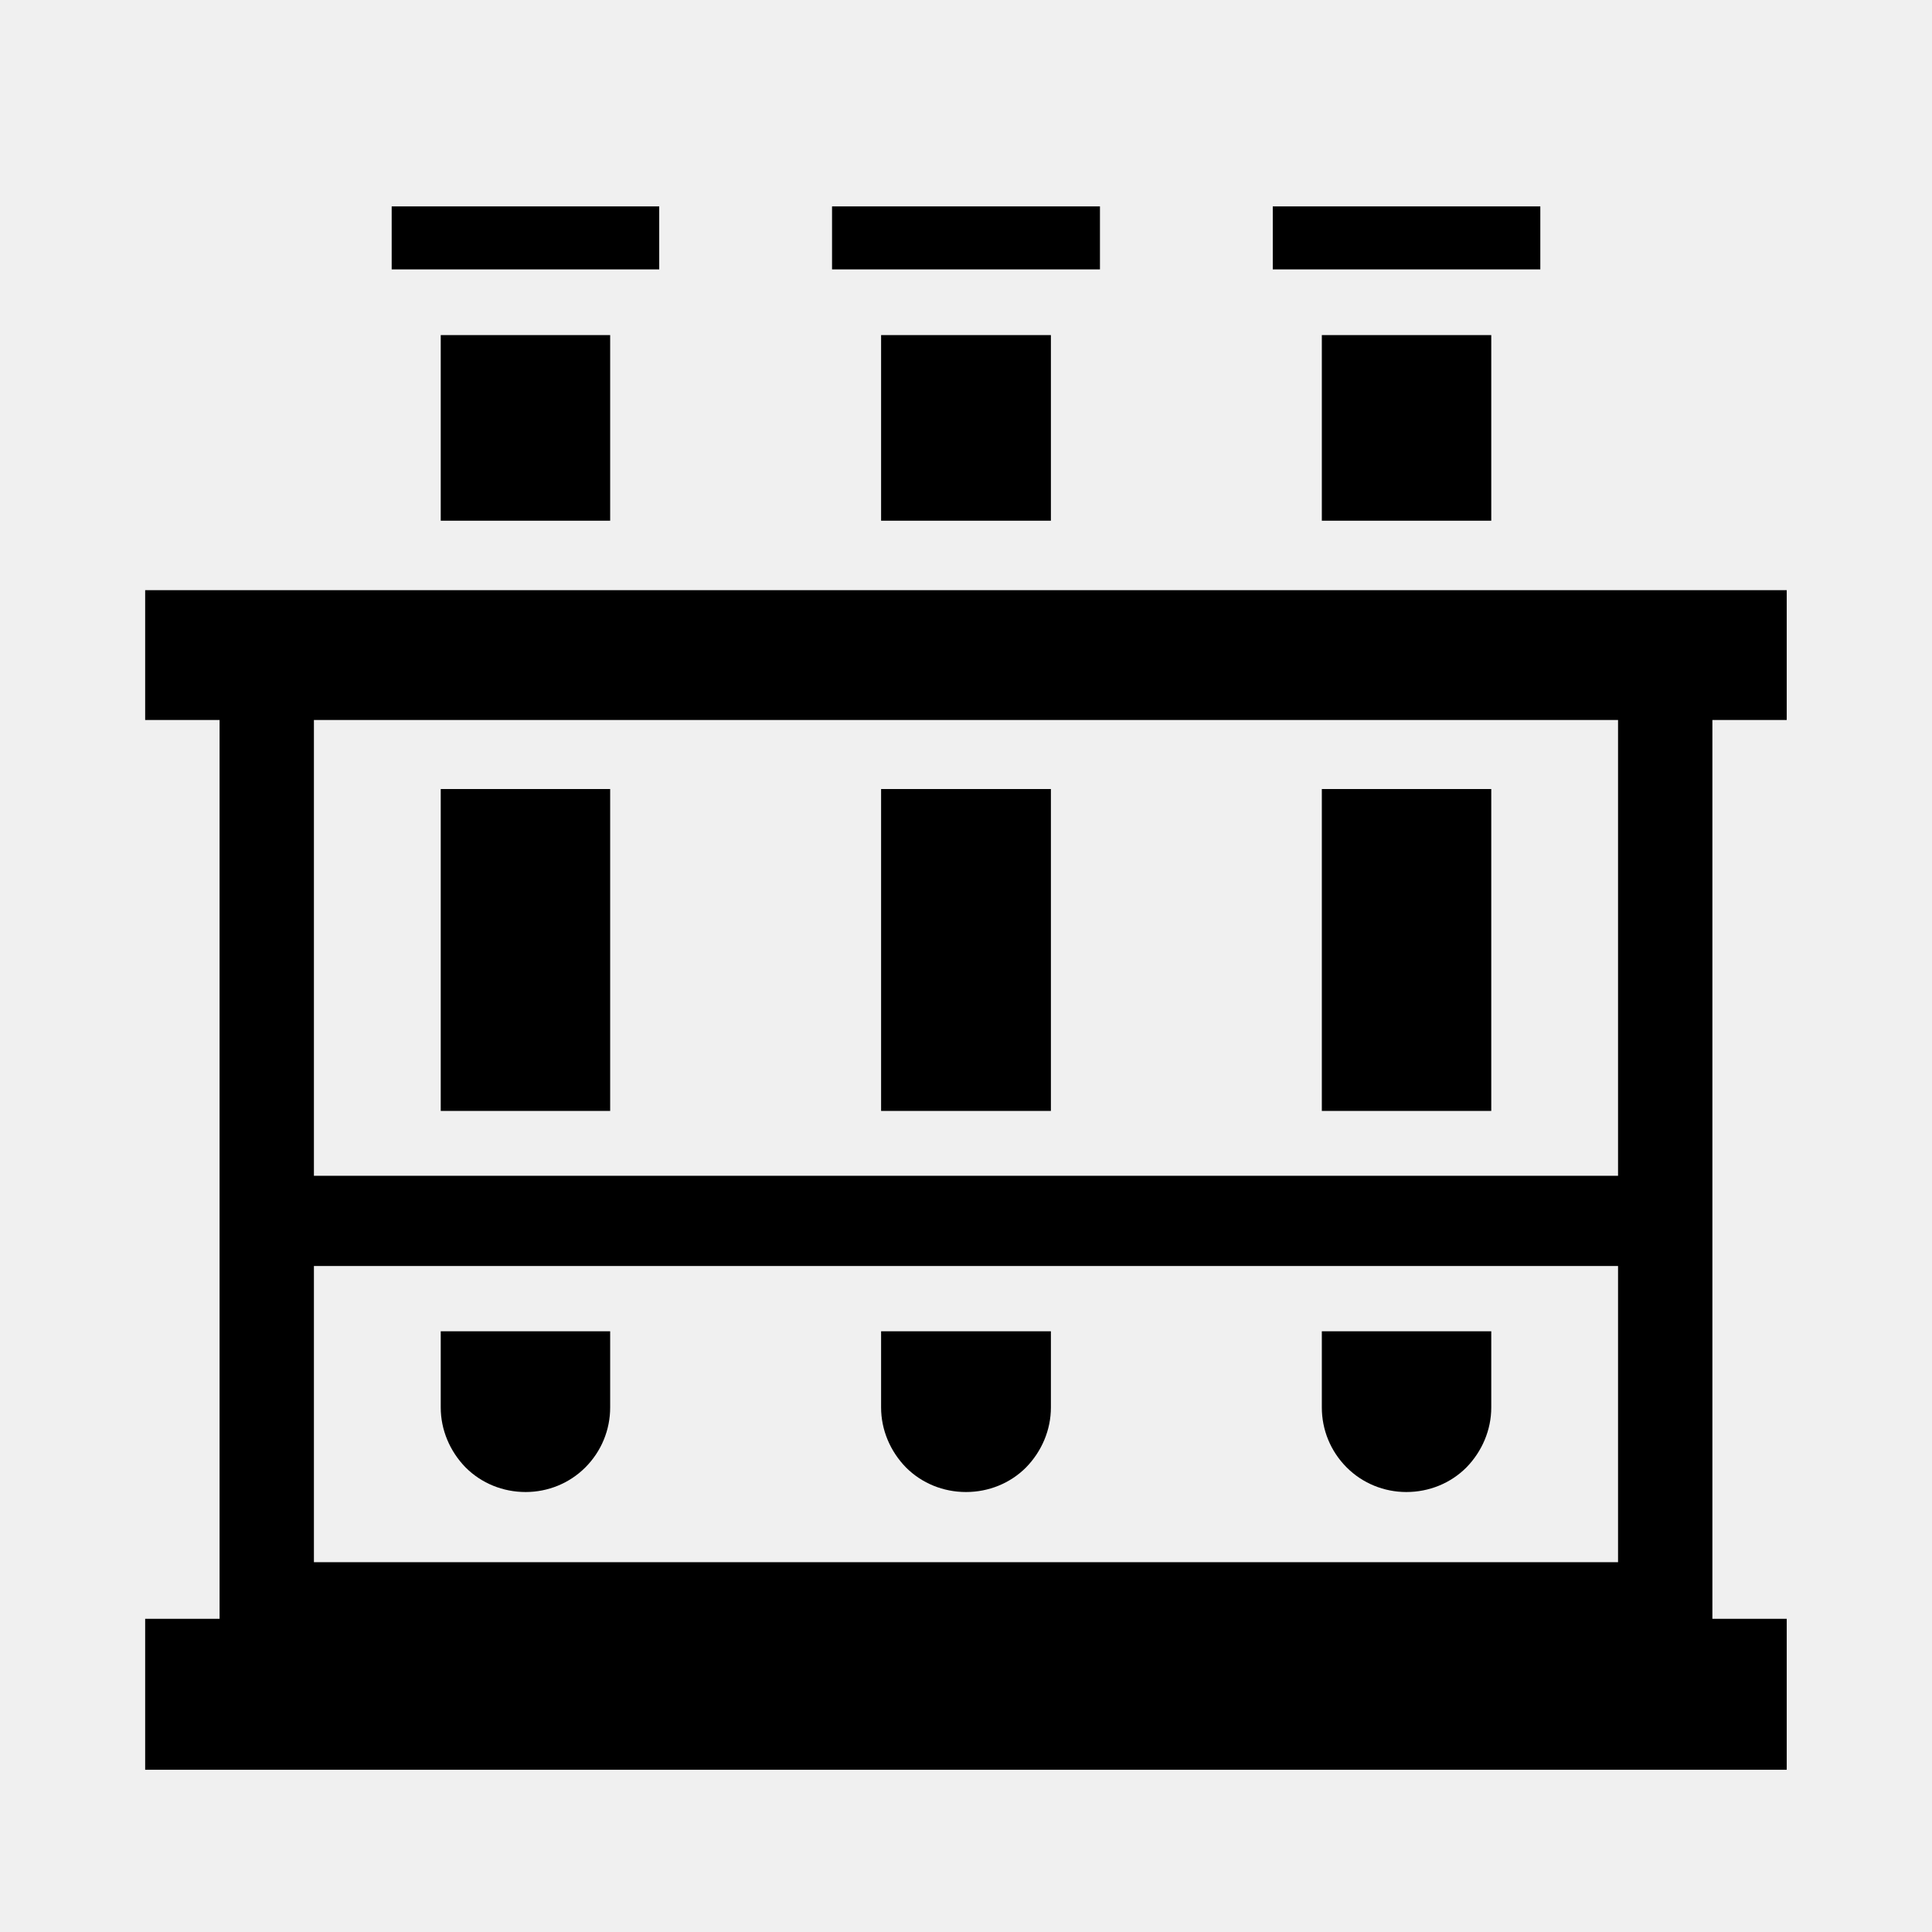
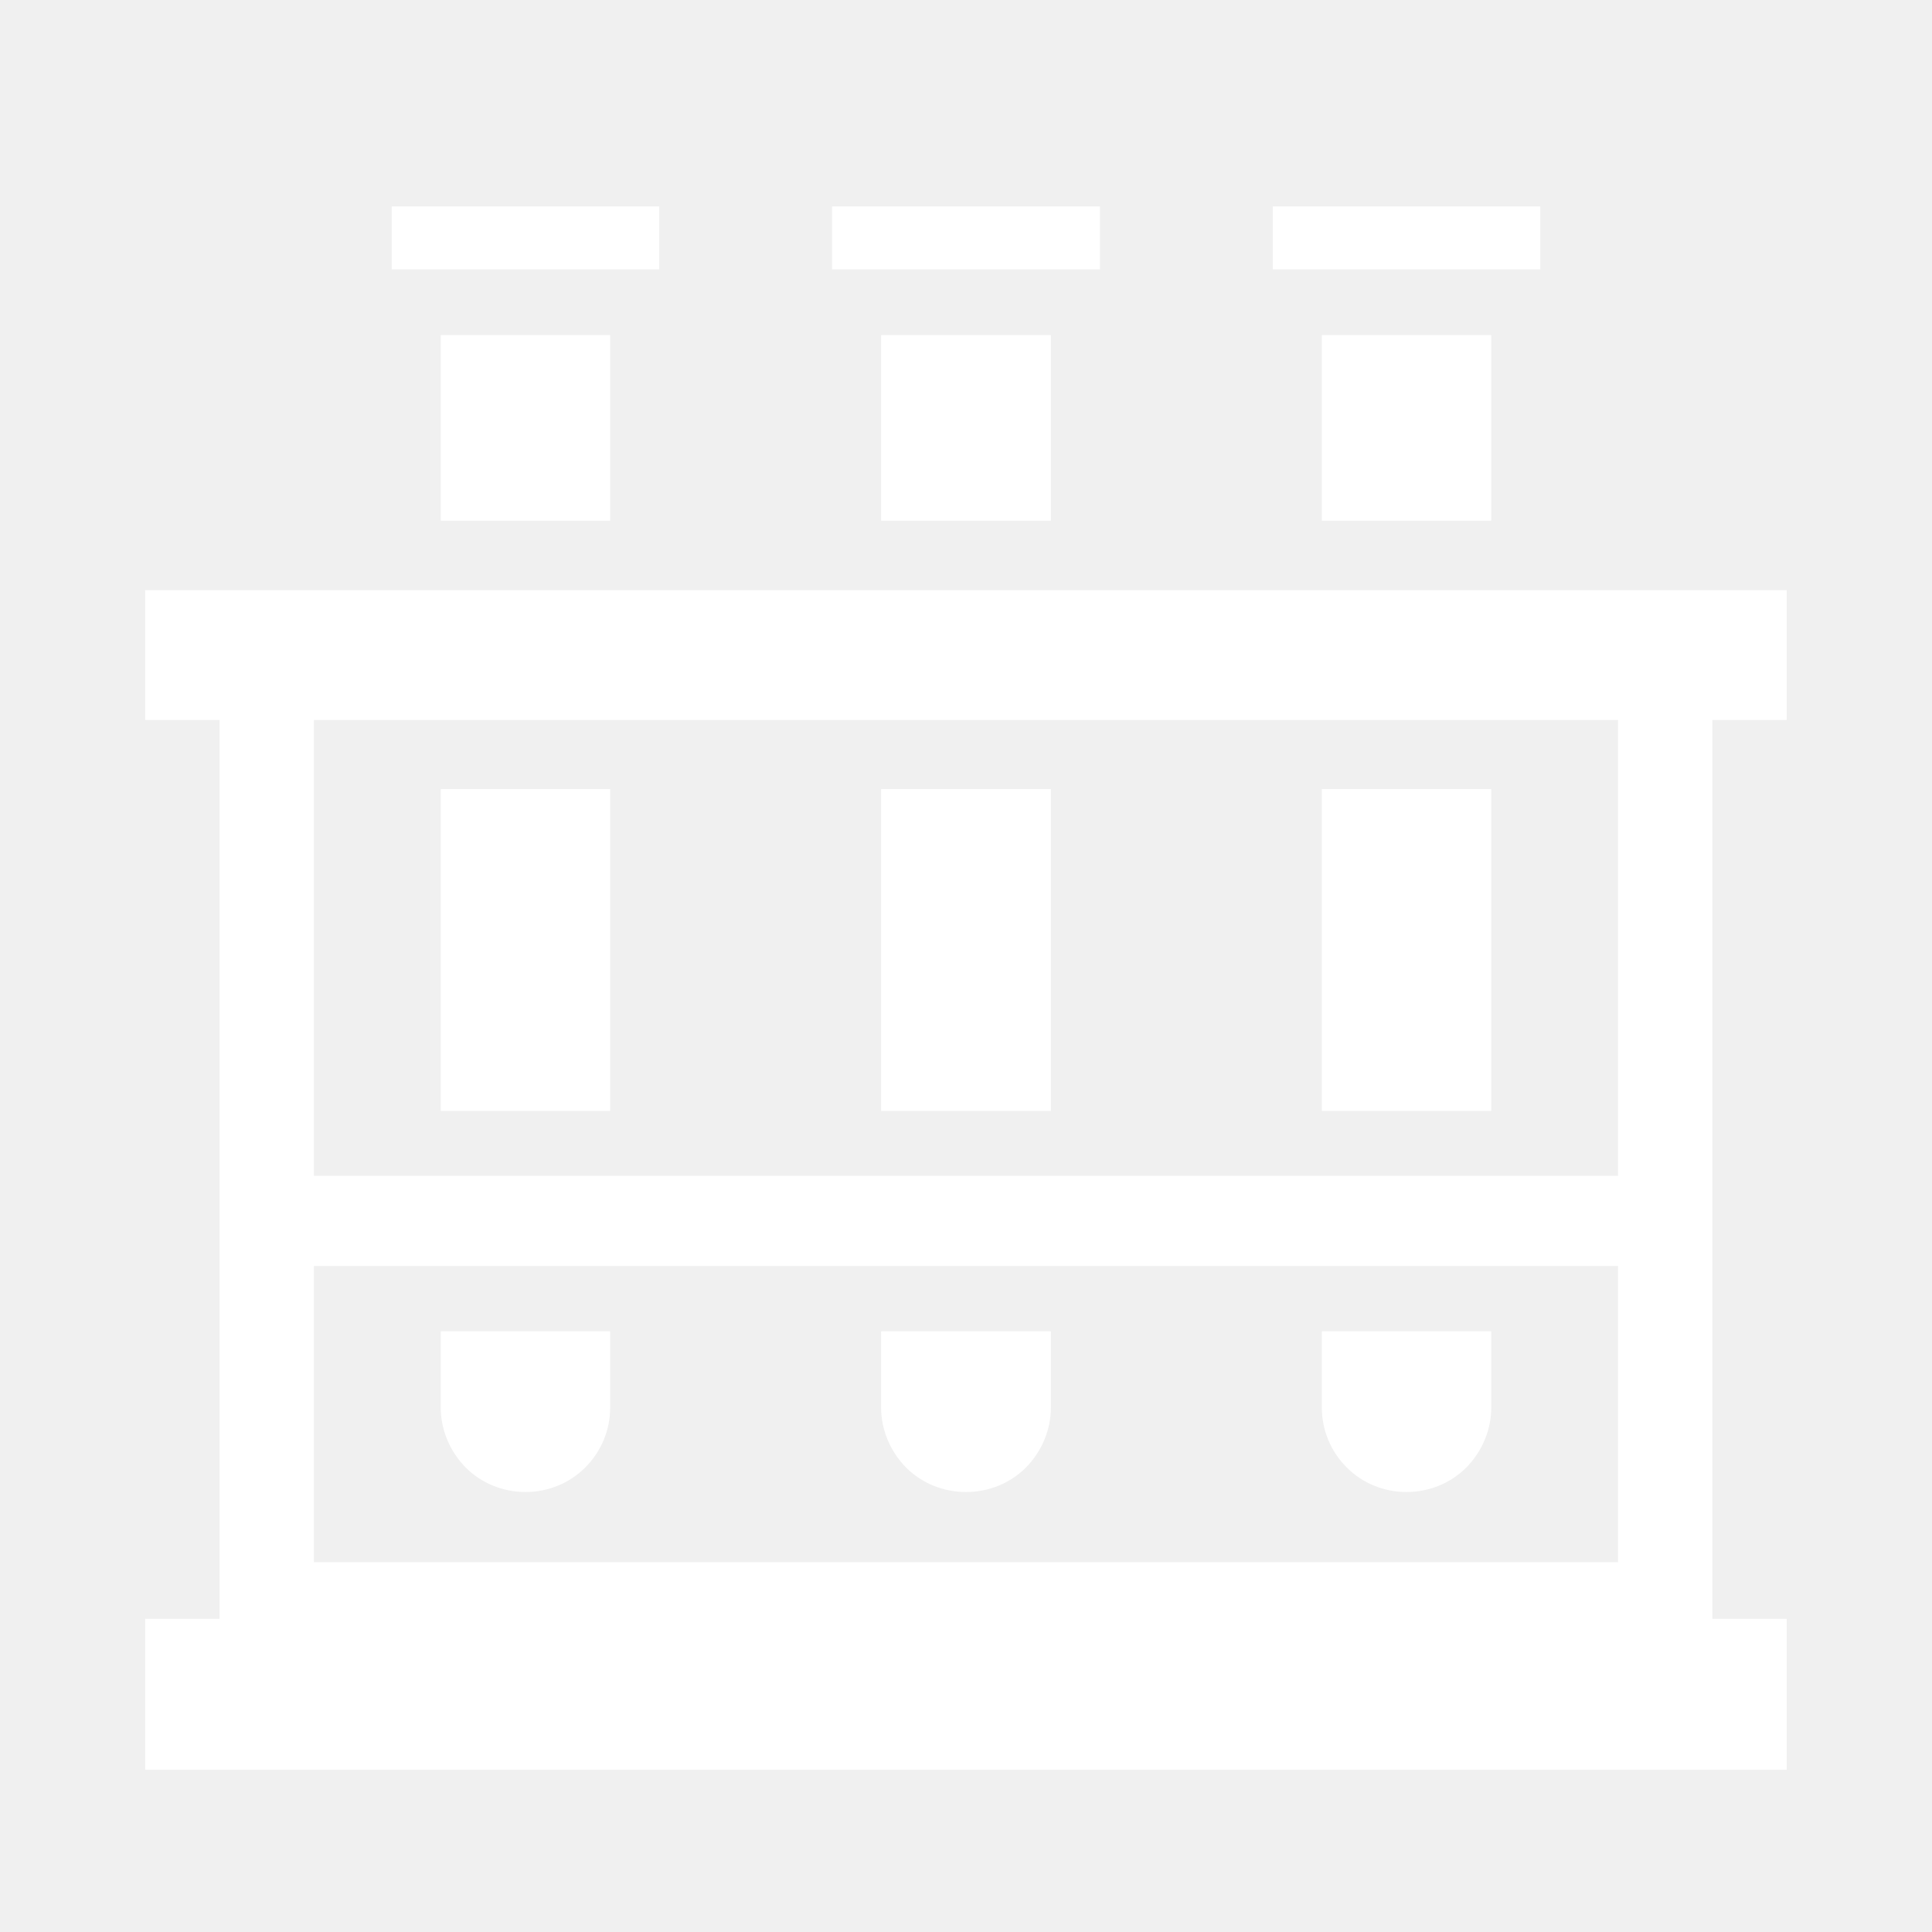
- <svg xmlns="http://www.w3.org/2000/svg" fill="currentColor" viewBox="0 0 512 512">
-   <path fill="currentColor" d="M103.8 54.7v16.7h70.9V54.7h-70.9zm116.7 0v16.7h71V54.7h-71zm116.8 0v16.7h70.9V54.7h-70.9zM116.8 88.8V138h44.9V88.8h-44.9zm116.7 0V138h45V88.8h-45zm116.8 0V138h44.9V88.8h-44.9zM38.47 156.4v34.4h19.72V429H38.47v40H473.5v-40h-19.7V190.8h19.7v-34.4H38.47zm44.72 34.4H428.8v120.8H83.19V190.8zm33.61 18.3v85.3h44.9v-85.3h-44.9zm116.7 0v85.3h45v-85.3h-45zm116.8 0v85.3h44.9v-85.3h-44.9zM83.19 335.5H428.8V414H83.19v-78.5zm33.61 17.3V373c0 5.9 2.4 11.6 6.6 15.9 4.2 4.2 9.9 6.5 15.9 6.5 5.9 0 11.6-2.3 15.8-6.5 4.3-4.3 6.6-10 6.6-15.9v-20.2h-44.9zm116.7 0V373c0 5.9 2.4 11.6 6.6 15.9 4.2 4.2 9.9 6.5 15.9 6.5s11.7-2.3 15.9-6.5c4.2-4.3 6.6-10 6.6-15.9v-20.2h-45zm116.8 0V373c0 5.9 2.3 11.6 6.6 15.9 4.2 4.2 9.9 6.5 15.8 6.5 6 0 11.7-2.3 15.9-6.5 4.2-4.3 6.6-10 6.6-15.9v-20.2h-44.9z" />
+ <svg xmlns="http://www.w3.org/2000/svg" fill="#ffffff" viewBox="0 0 512 512">
+   <path fill="#fff" d="M103.8 54.7v16.7h70.9V54.7h-70.9zm116.7 0v16.7h71V54.7h-71zm116.8 0v16.7h70.9V54.7h-70.9zM116.8 88.8V138h44.9V88.8h-44.9zm116.7 0V138h45V88.8h-45zm116.8 0V138h44.9V88.8h-44.9zM38.47 156.4v34.4h19.72V429H38.47v40H473.5v-40h-19.7V190.8h19.7v-34.4H38.47zm44.72 34.4H428.8v120.8H83.19V190.8zm33.61 18.3v85.3h44.9v-85.3h-44.9zm116.7 0v85.3h45v-85.3h-45zm116.8 0v85.3h44.9v-85.3h-44.9zM83.19 335.5H428.8V414H83.19v-78.5zm33.61 17.3V373c0 5.9 2.4 11.6 6.6 15.9 4.2 4.2 9.9 6.5 15.9 6.5 5.9 0 11.6-2.3 15.8-6.5 4.3-4.3 6.6-10 6.6-15.9v-20.2h-44.9zm116.7 0V373c0 5.9 2.4 11.6 6.6 15.9 4.2 4.2 9.9 6.5 15.9 6.5s11.7-2.3 15.9-6.5c4.2-4.3 6.6-10 6.6-15.9v-20.2h-45zm116.8 0V373c0 5.9 2.3 11.6 6.6 15.9 4.2 4.2 9.9 6.5 15.8 6.5 6 0 11.7-2.3 15.9-6.5 4.2-4.3 6.6-10 6.6-15.9v-20.2h-44.9z" />
</svg>
